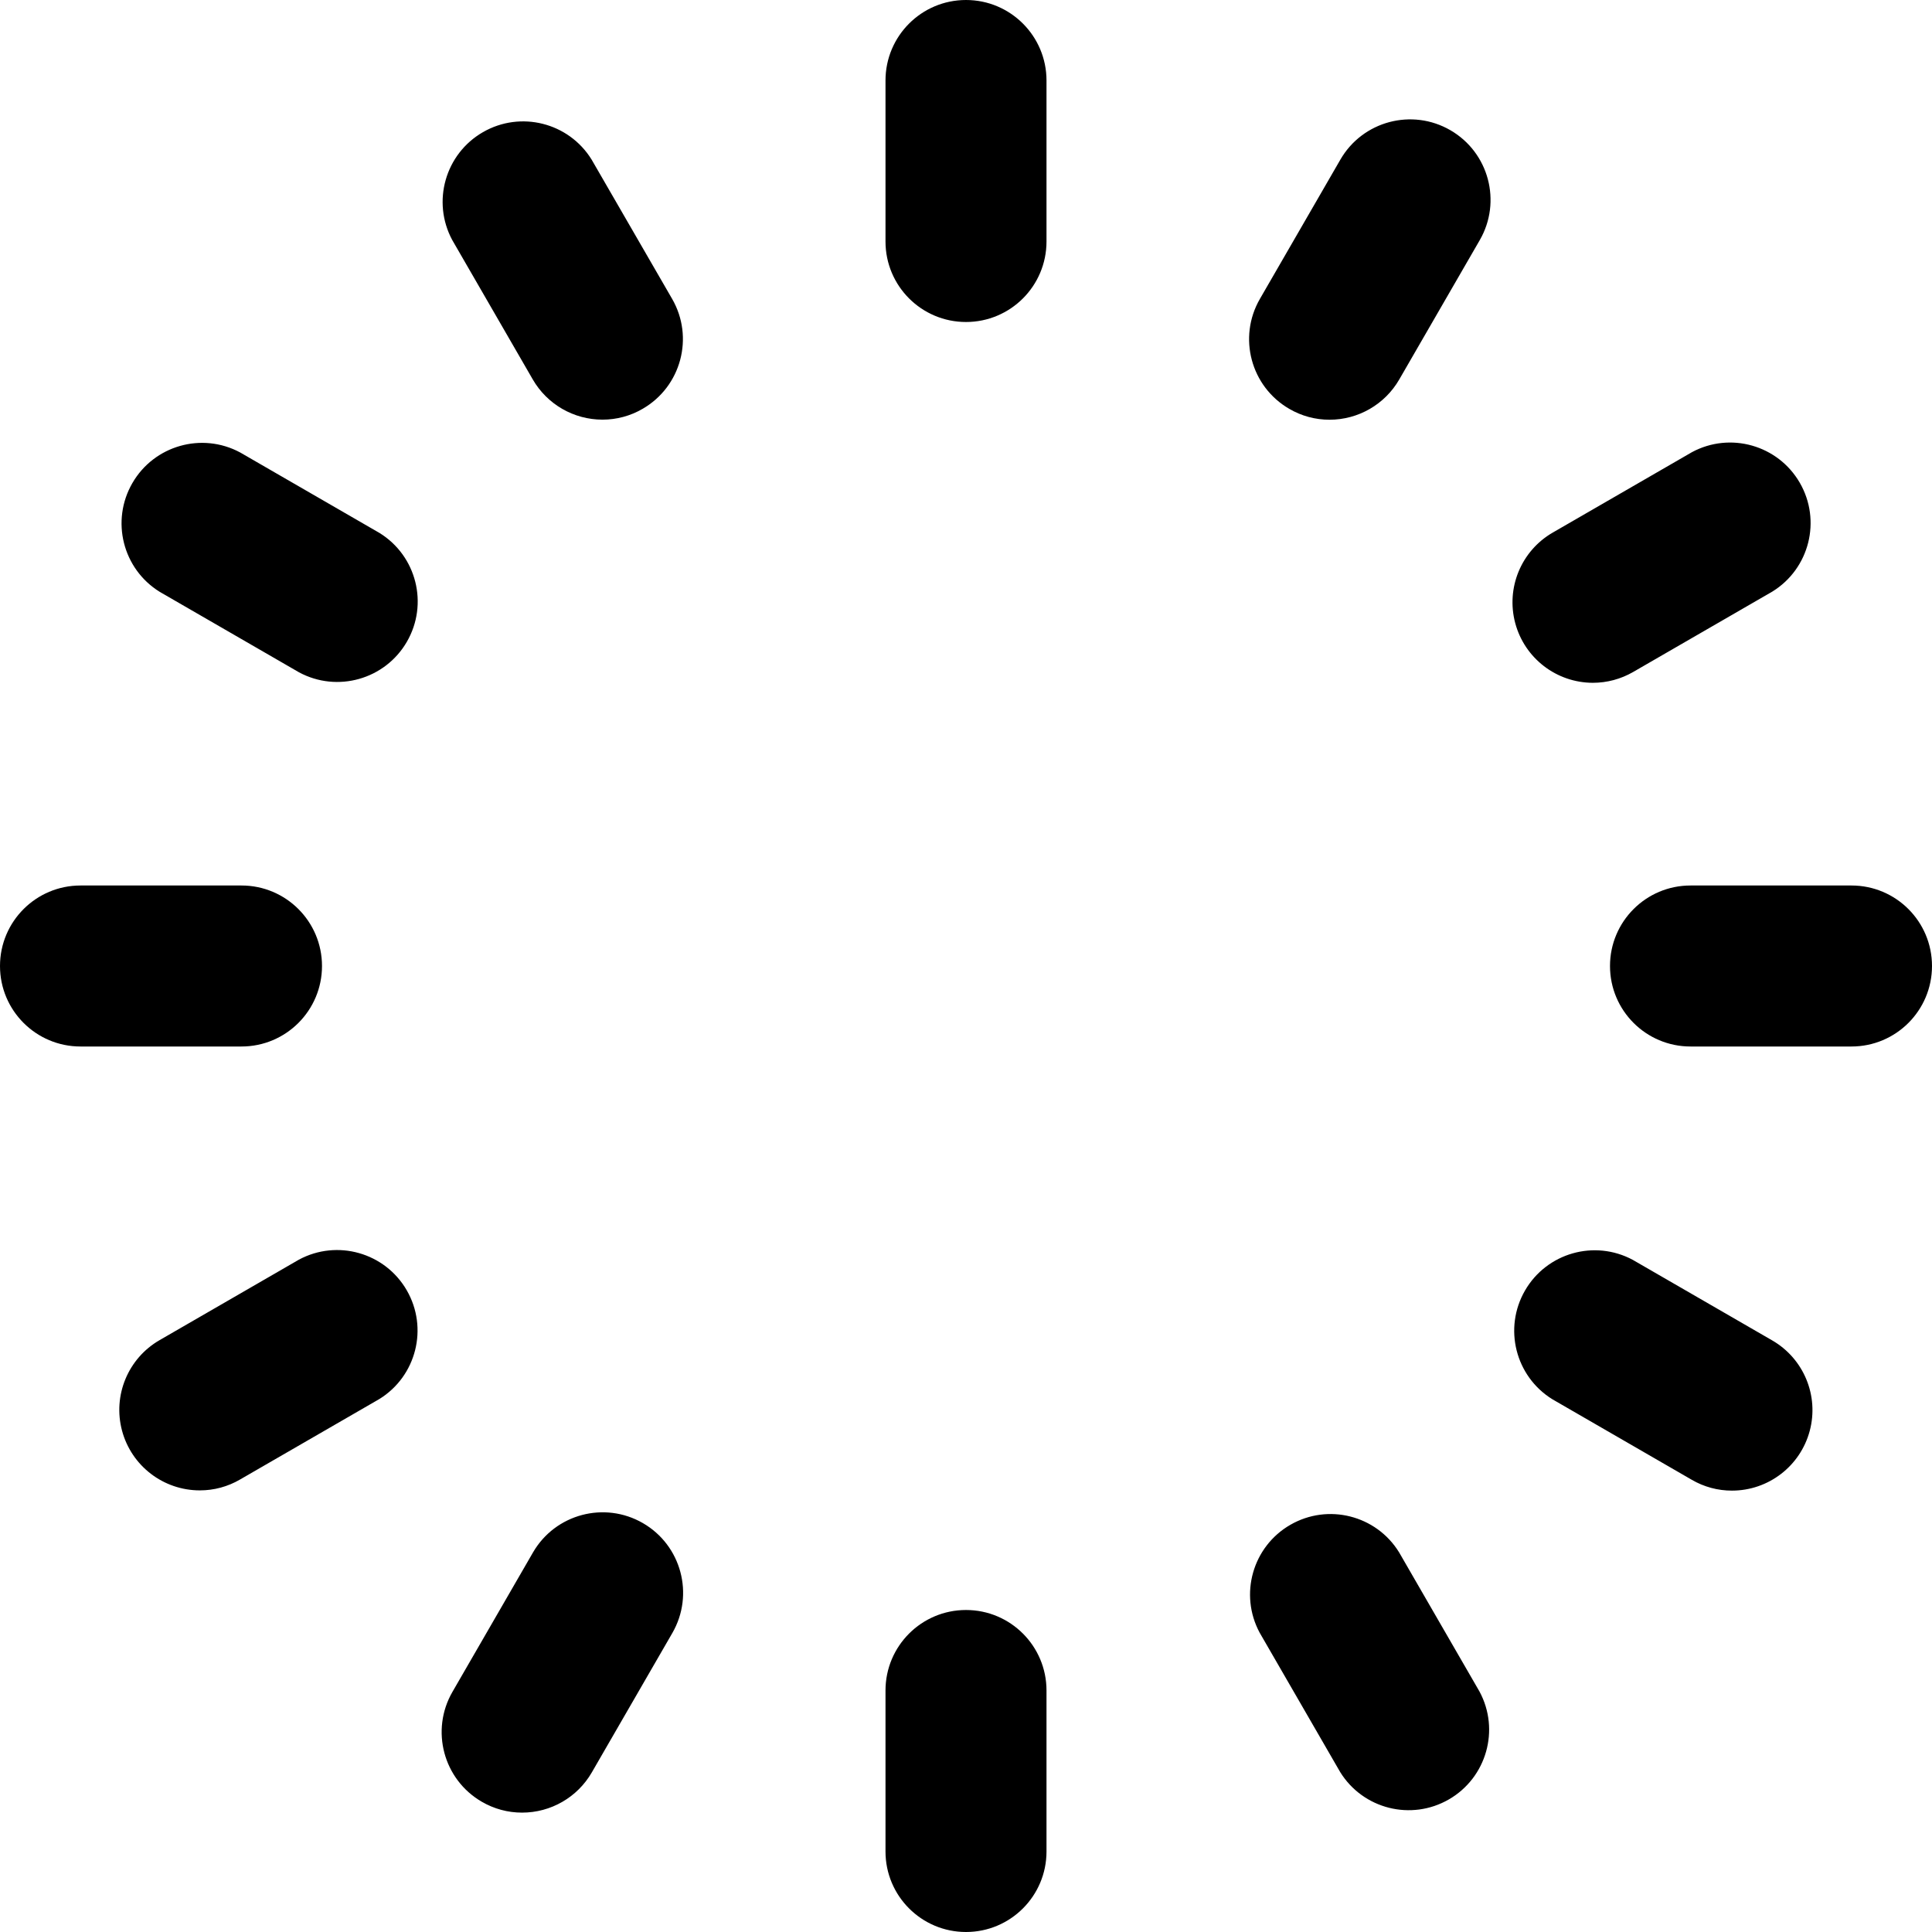
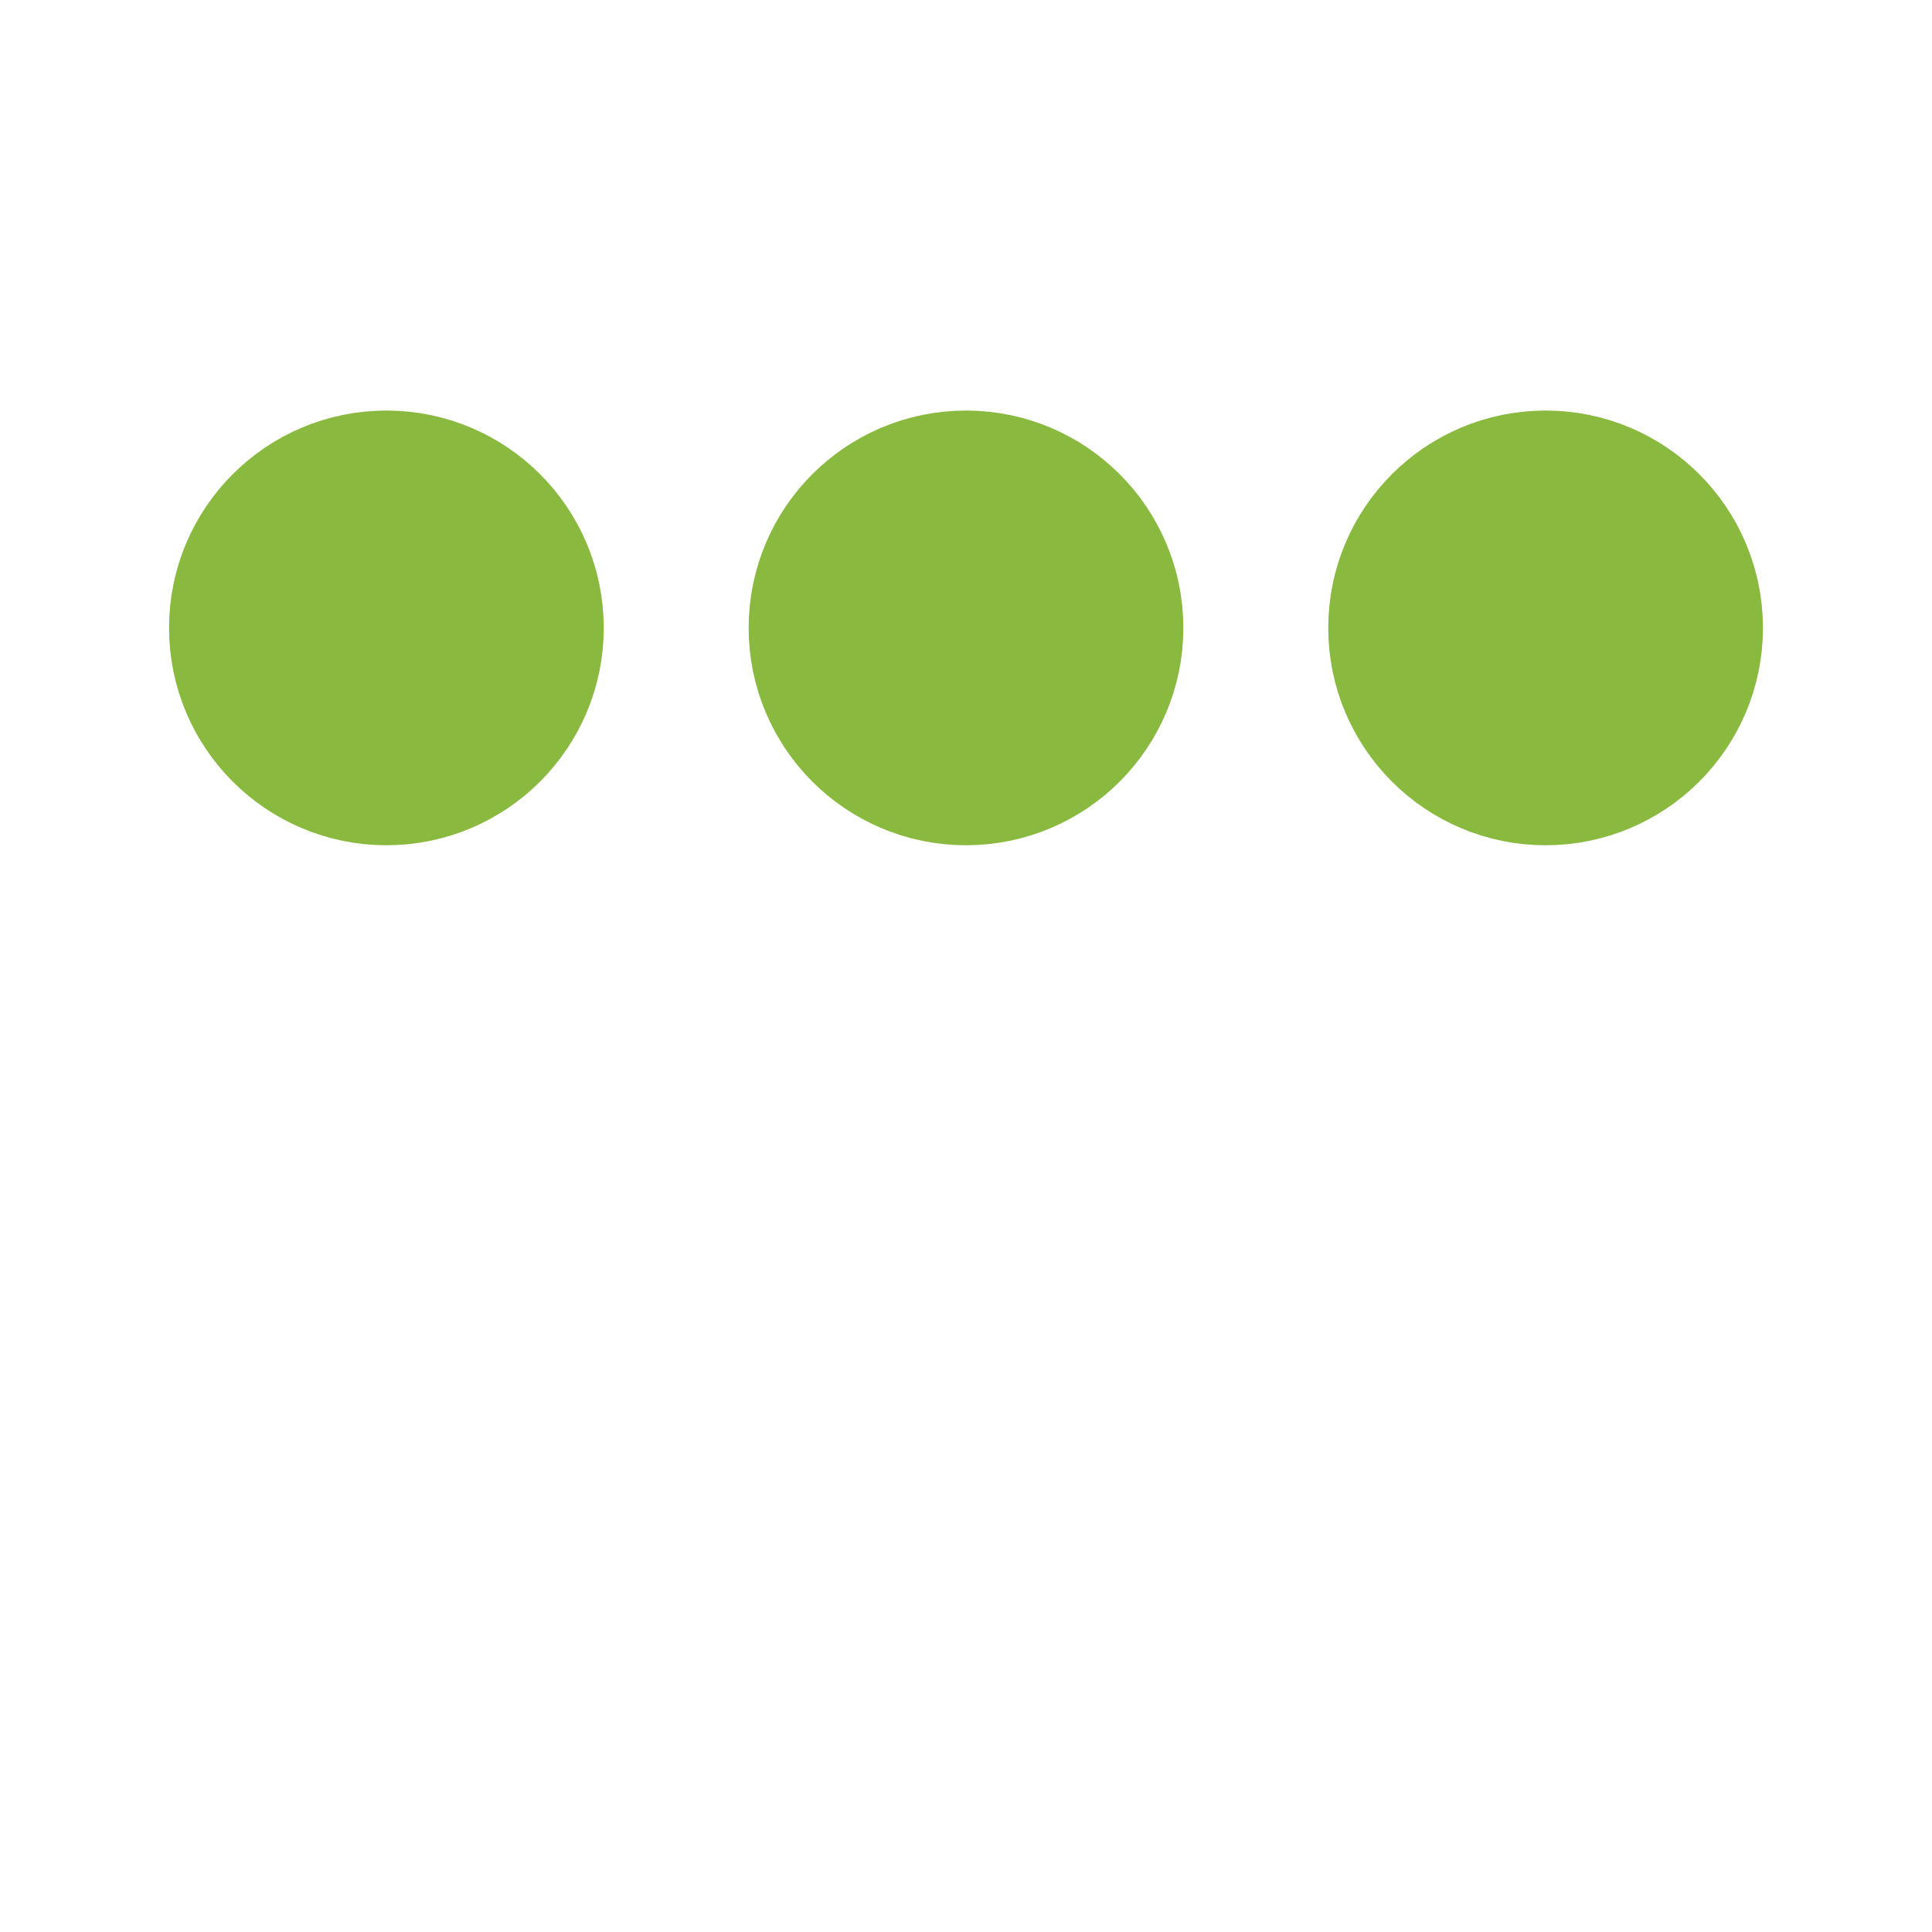
- <svg xmlns="http://www.w3.org/2000/svg" id="Layer_1" height="512" viewBox="0 0 24 24" width="512" data-name="Layer 1">
-   <path d="m13 1v2a1 1 0 0 1 -2 0v-2a1 1 0 0 1 2 0zm-1 19a1 1 0 0 0 -1 1v2a1 1 0 0 0 2 0v-2a1 1 0 0 0 -1-1zm-8-8a1 1 0 0 0 -1-1h-2a1 1 0 0 0 0 2h2a1 1 0 0 0 1-1zm19-1h-2a1 1 0 0 0 0 2h2a1 1 0 0 0 0-2zm-4.982-9.382a1 1 0 0 0 -1.367.364l-1 1.731a1 1 0 0 0 .365 1.366.987.987 0 0 0 .5.135 1 1 0 0 0 .866-.5l1-1.731a1 1 0 0 0 -.364-1.365zm-10.031 17.303a1 1 0 0 0 -1.366.364l-1 1.731a1 1 0 0 0 .364 1.366.989.989 0 0 0 .5.135 1 1 0 0 0 .867-.5l1-1.731a1 1 0 0 0 -.365-1.365zm-3.272-12.3-1.731-1a1 1 0 0 0 -1 1.731l1.731 1a1 1 0 0 0 1-1.731zm17.3 10.03-1.731-1a1 1 0 0 0 -1 1.731l1.731 1a.987.987 0 0 0 .5.135 1 1 0 0 0 .5-1.866zm-14.666-14.669a1 1 0 0 0 -1.731 1l1 1.731a1 1 0 0 0 .866.5.987.987 0 0 0 .5-.135 1 1 0 0 0 .365-1.366zm10.03 17.3a1 1 0 0 0 -1.731 1l1 1.731a1 1 0 0 0 1.731-1zm2.408-10.8a1 1 0 0 0 .5-.134l1.731-1a1 1 0 0 0 -1-1.731l-1.731 1a1 1 0 0 0 .5 1.865zm-16.074 7.166-1.731 1a1 1 0 0 0 .5 1.866.987.987 0 0 0 .5-.135l1.731-1a1 1 0 0 0 -1-1.731z" />
+ <svg xmlns="http://www.w3.org/2000/svg" viewBox="0 0 200 200">
+   <circle fill="#8ab940" stroke="#8ab940" stroke-width="15" r="15" cx="40" cy="65">
+     <animate attributeName="cy" calcMode="spline" dur="2" values="65;135;65;" keySplines=".5 0 .5 1;.5 0 .5 1" repeatCount="indefinite" begin="-.4" />
+   </circle>
+   <circle fill="#8ab940" stroke="#8ab940" stroke-width="15" r="15" cx="100" cy="65">
+     <animate attributeName="cy" calcMode="spline" dur="2" values="65;135;65;" keySplines=".5 0 .5 1;.5 0 .5 1" repeatCount="indefinite" begin="-.2" />
+   </circle>
+   <circle fill="#8ab940" stroke="#8ab940" stroke-width="15" r="15" cx="160" cy="65">
+     <animate attributeName="cy" calcMode="spline" dur="2" values="65;135;65;" keySplines=".5 0 .5 1;.5 0 .5 1" repeatCount="indefinite" begin="0" />
+   </circle>
</svg>
